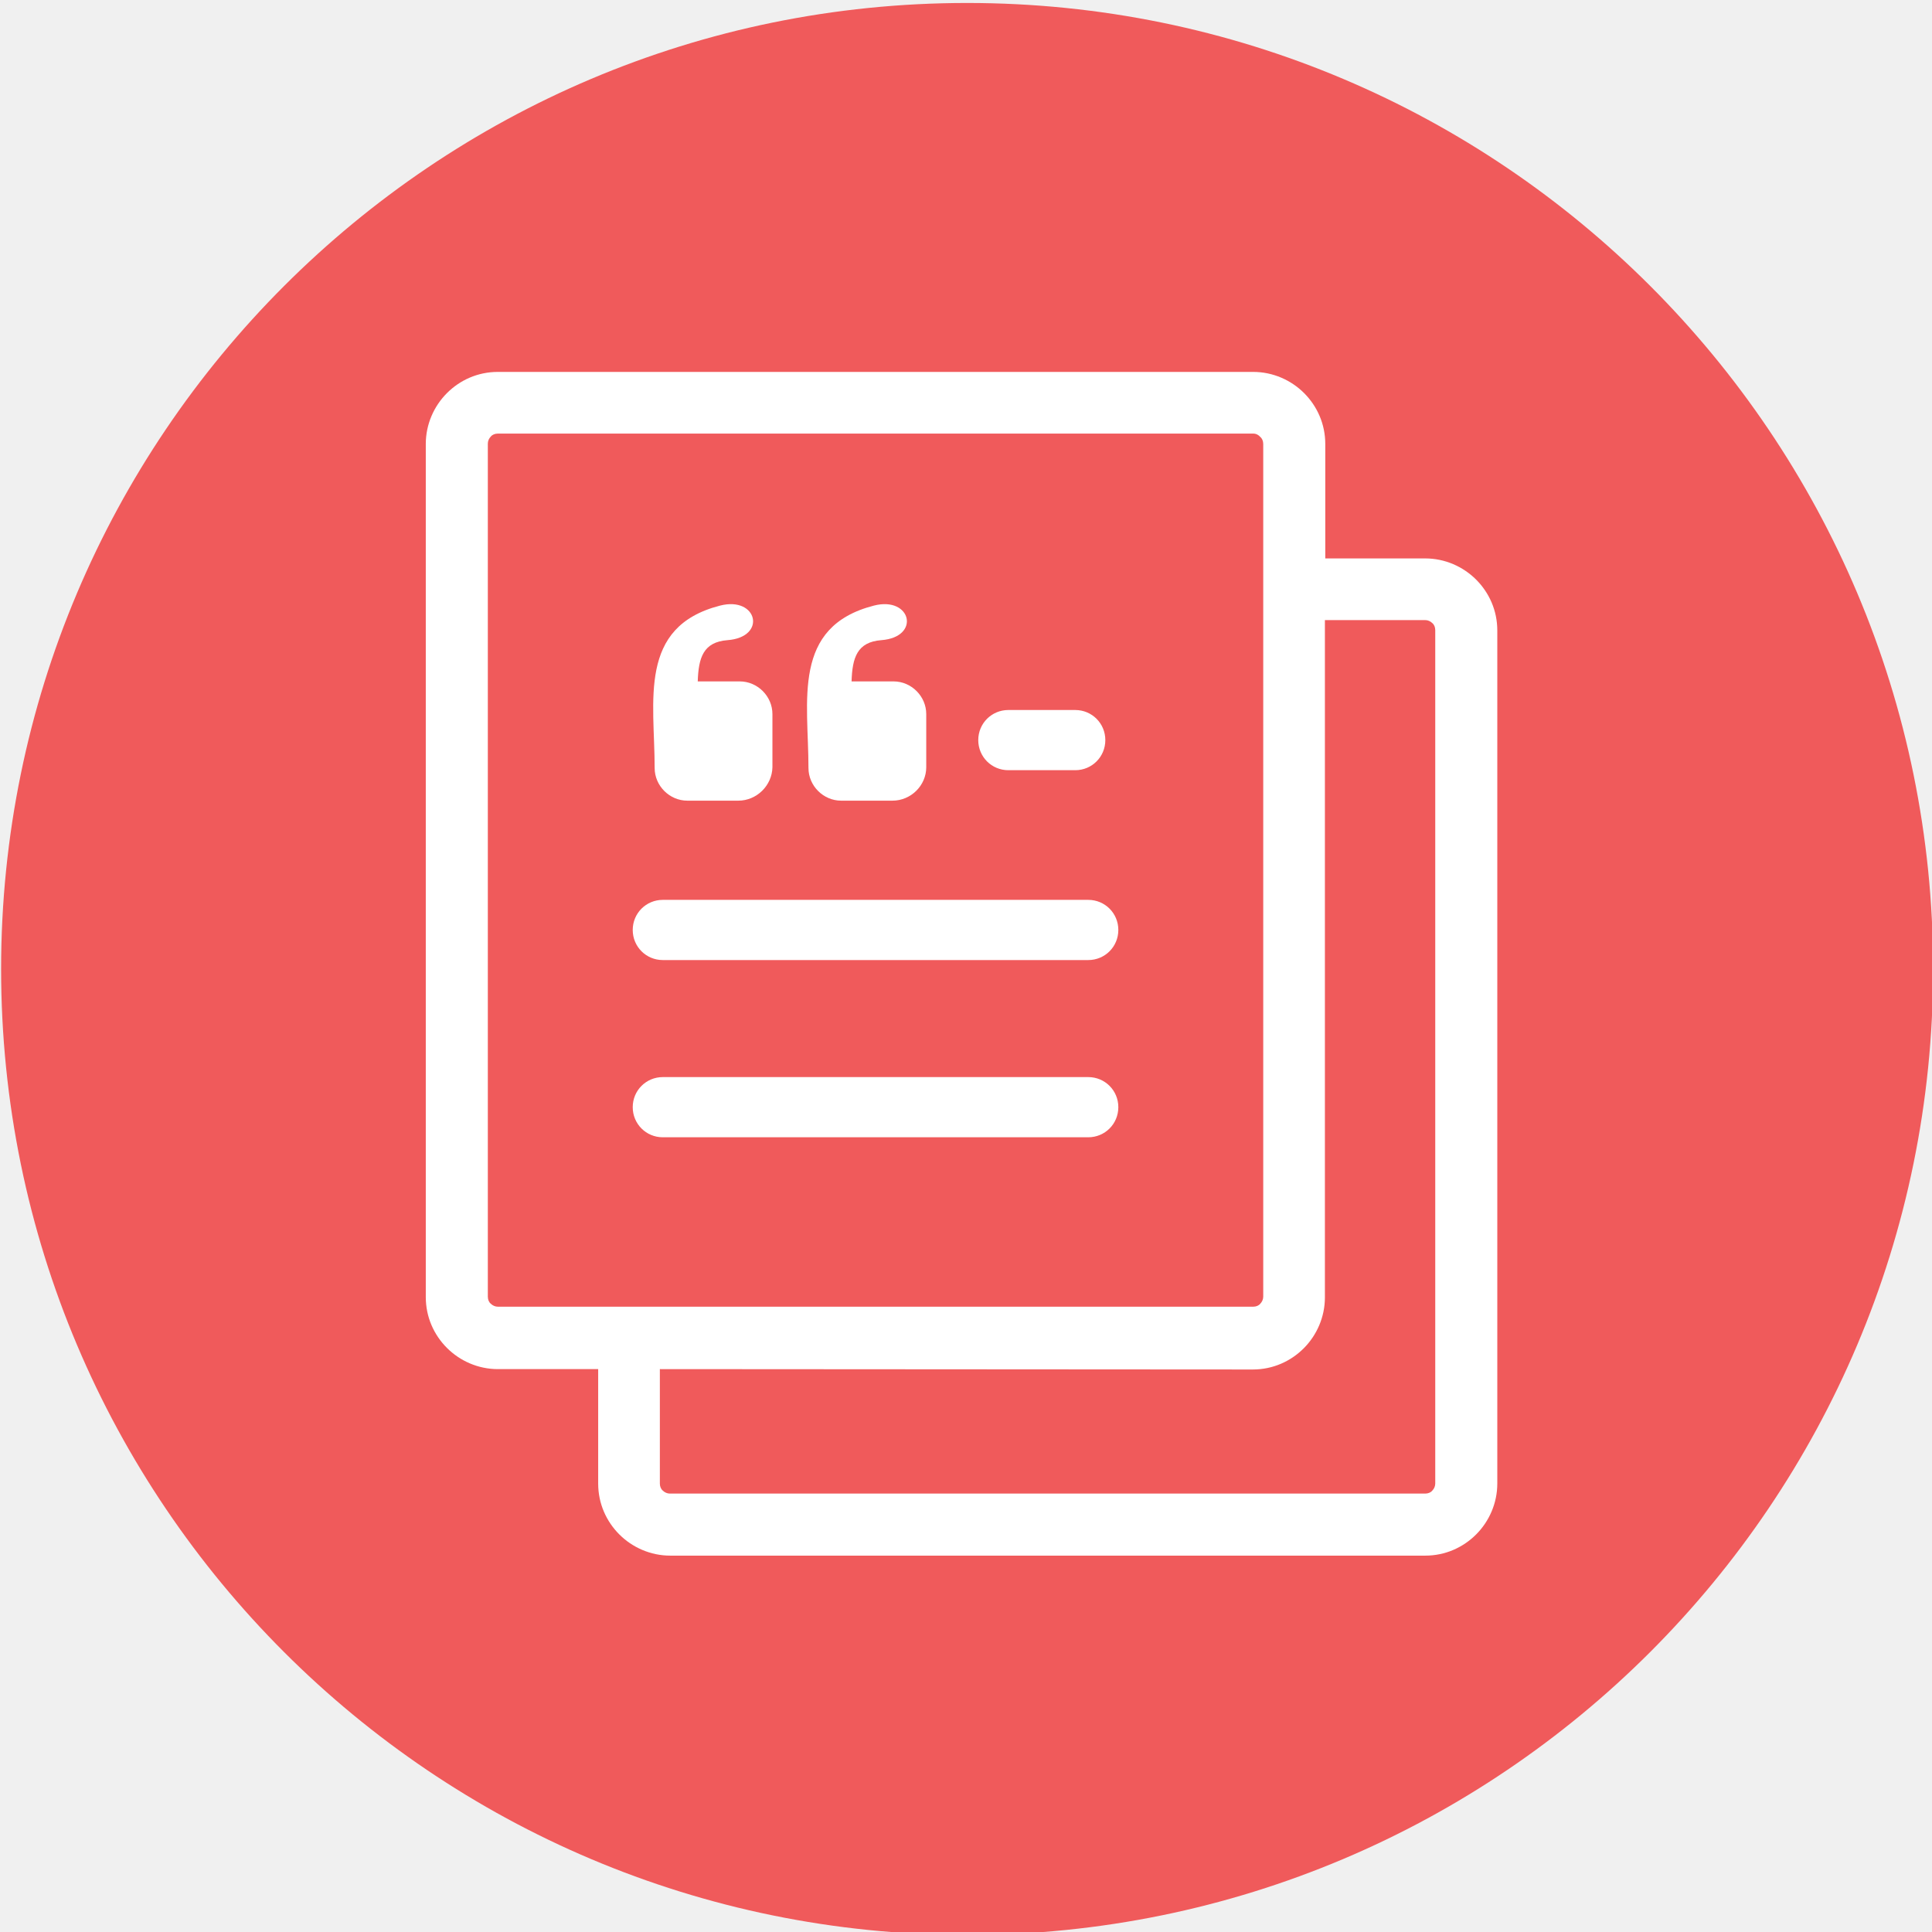
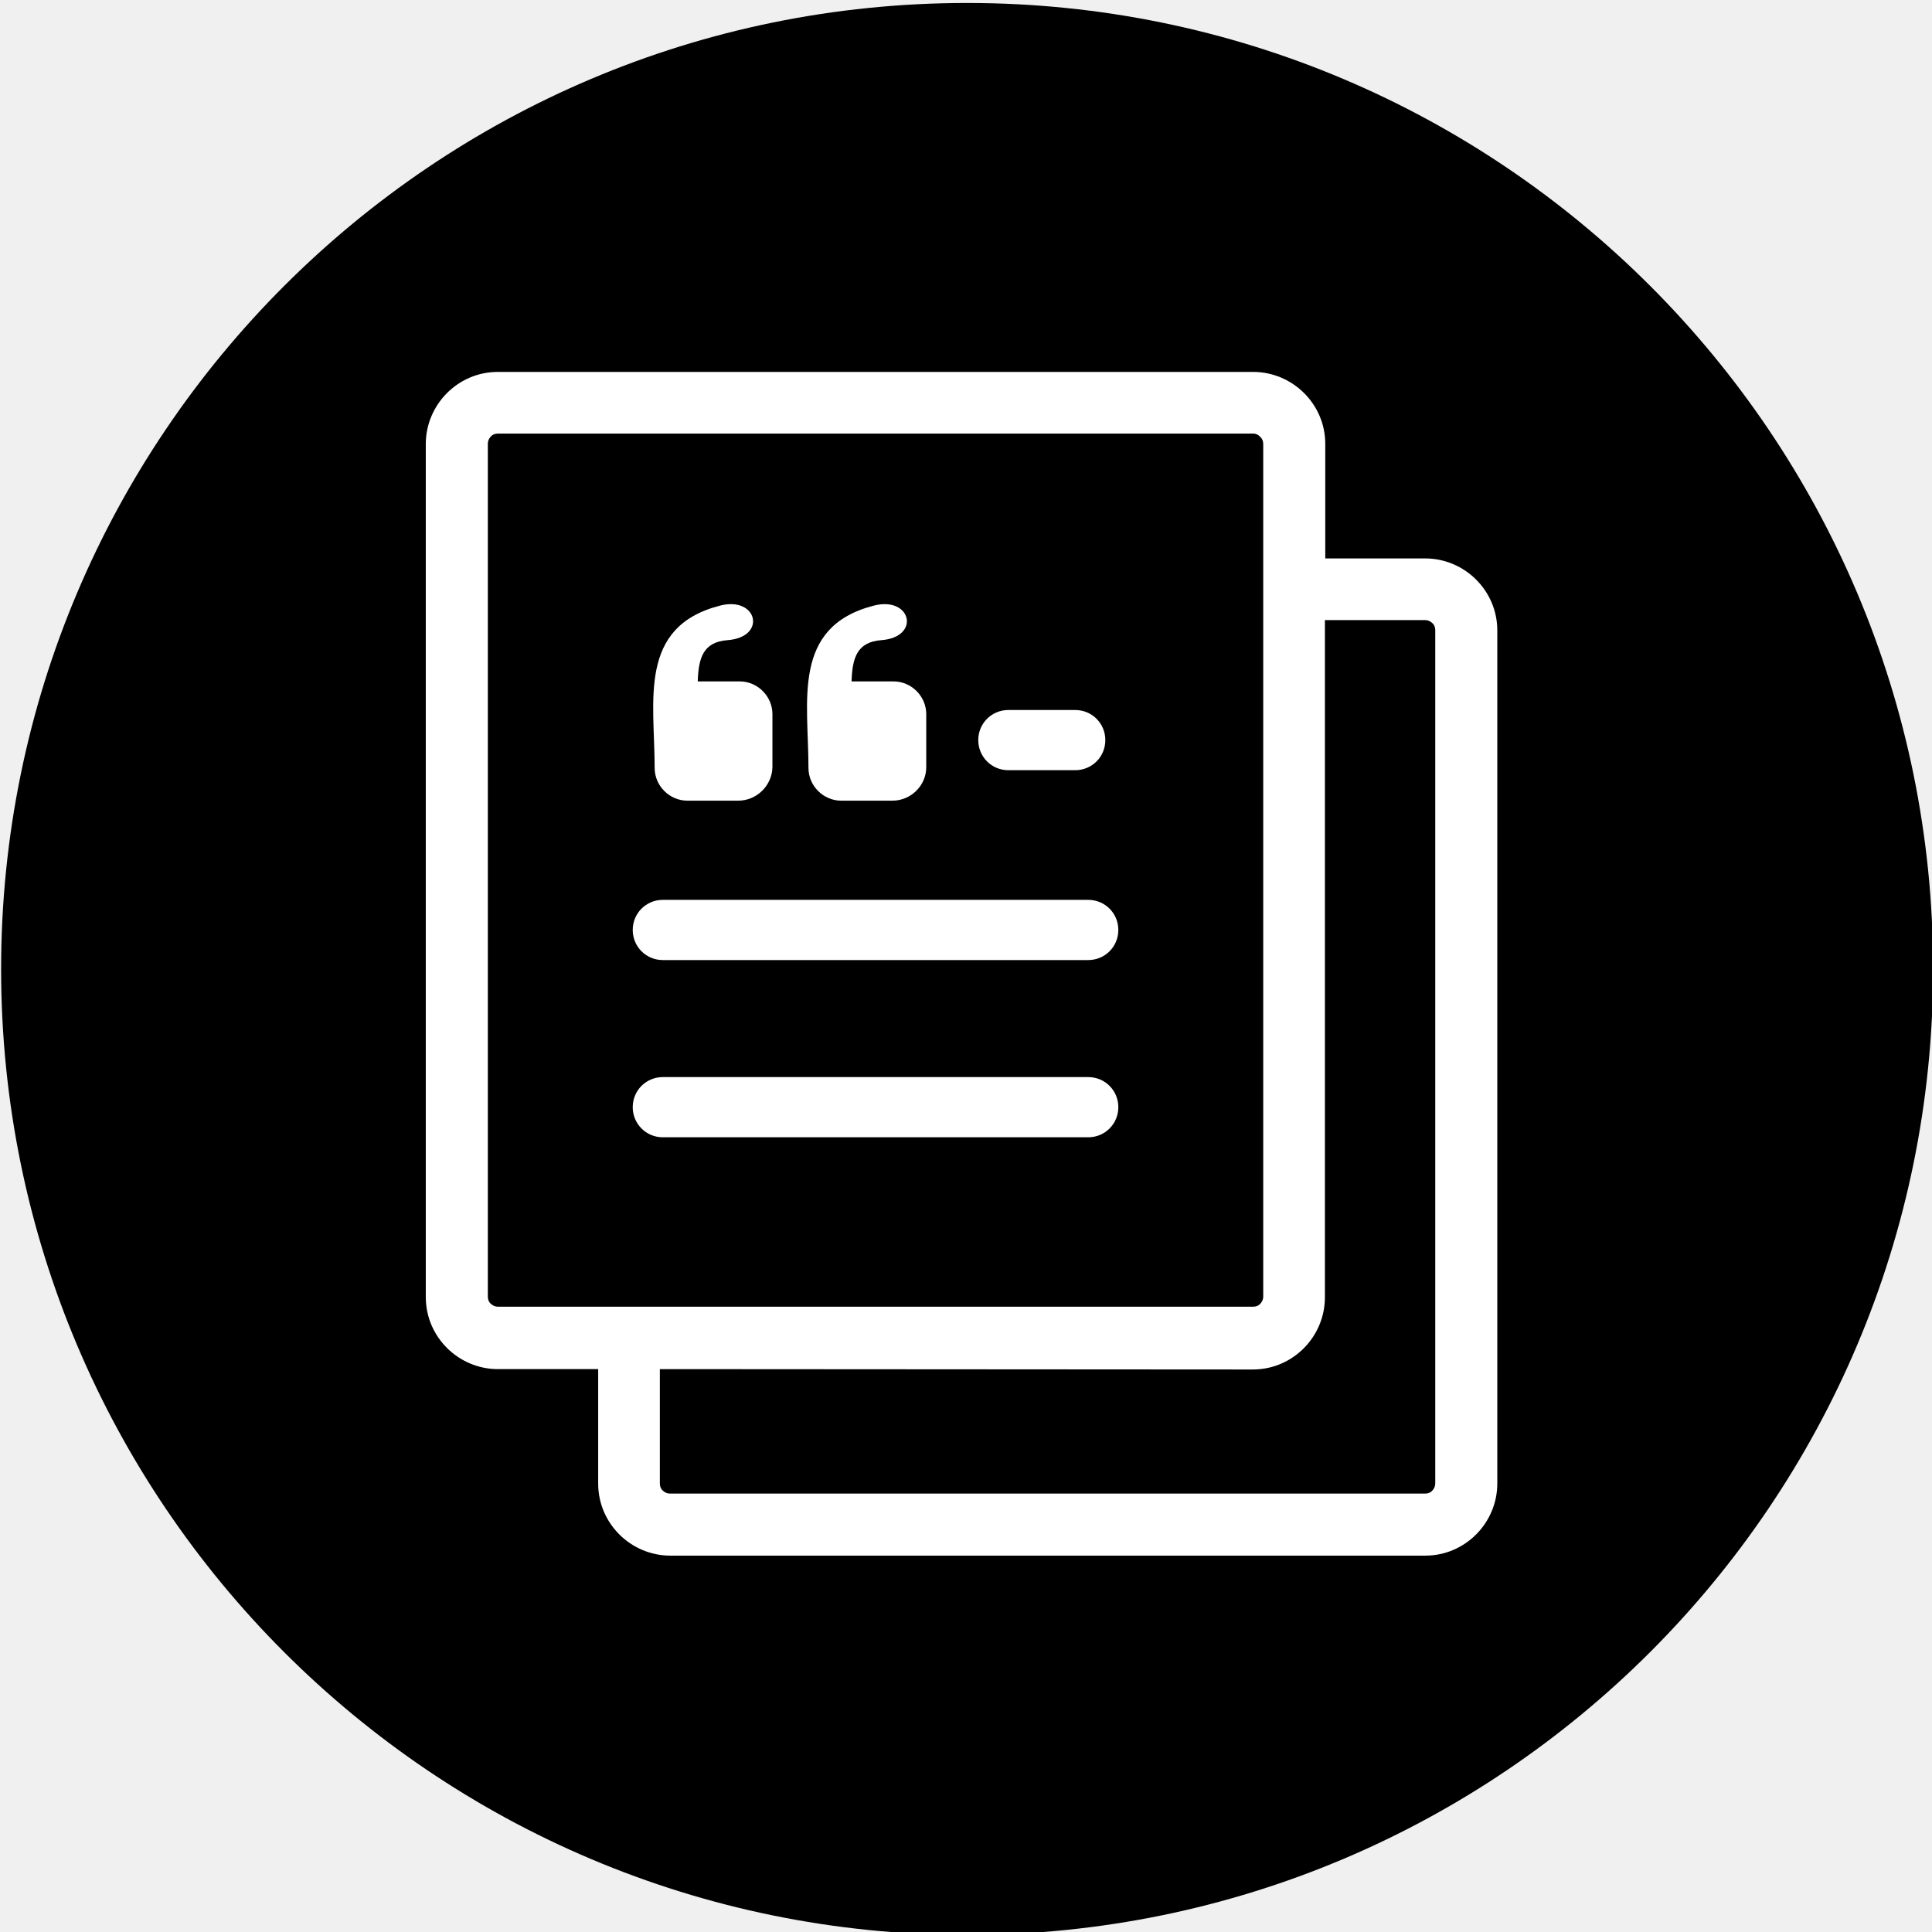
<svg xmlns="http://www.w3.org/2000/svg" width="52" height="52" viewBox="0 0 52 52">
-   <path style="fill:#F05A5B;" d="M26.03,0.08L26.03,0.08c14.36,0,26,11.64,26,26l0,0c0,14.36-11.64,26-26,26l0,0  c-14.36,0-26-11.64-26-26l0,0C0.03,11.73,11.67,0.08,26.03,0.08z" />
+   <path style="fill:currentColor;" d="M26.03,0.08L26.03,0.08c14.36,0,26,11.64,26,26l0,0c0,14.36-11.64,26-26,26l0,0  c-14.36,0-26-11.64-26-26l0,0C0.03,11.73,11.67,0.08,26.03,0.08z" />
  <g>
    <path style="fill:#FFFFFF;" d="M35.66,15.03h2.7c0.53,0,1.02,0.22,1.37,0.57c0.35,0.35,0.57,0.83,0.57,1.37v22.96   c0,0.53-0.22,1.02-0.57,1.37c-0.35,0.35-0.83,0.57-1.37,0.57H18.04c-0.53,0-1.02-0.22-1.37-0.57c-0.35-0.35-0.57-0.83-0.57-1.37   v-3.08h-2.7c-0.53,0-1.02-0.22-1.37-0.57s-0.57-0.83-0.57-1.37V11.95c0-0.53,0.22-1.02,0.57-1.37s0.83-0.57,1.37-0.57h20.33   c0.53,0,1.02,0.22,1.37,0.57c0.35,0.35,0.57,0.83,0.57,1.37V15.03L35.66,15.03L35.66,15.03z M24.02,21.55h-1.38   c-0.48,0-0.88-0.4-0.88-0.88c0-1.81-0.46-3.8,1.76-4.37c1.01-0.26,1.27,0.85,0.2,0.93c-0.65,0.05-0.78,0.47-0.8,1.11h1.13   c0.48,0,0.88,0.4,0.88,0.88v1.43C24.93,21.14,24.52,21.55,24.02,21.55L24.02,21.55L24.02,21.55z M19.87,21.55H18.5   c-0.48,0-0.88-0.4-0.88-0.88c0-1.81-0.46-3.8,1.76-4.37c1.01-0.26,1.27,0.85,0.2,0.93c-0.65,0.05-0.78,0.47-0.8,1.11h1.13   c0.48,0,0.88,0.4,0.88,0.88v1.43C20.78,21.14,20.37,21.55,19.87,21.55L19.87,21.55L19.87,21.55z M27.14,20.73   c-0.45,0-0.81-0.36-0.81-0.81c0-0.45,0.36-0.81,0.81-0.81h1.8c0.45,0,0.81,0.36,0.81,0.81c0,0.45-0.36,0.81-0.81,0.81H27.14   L27.14,20.73z M17.84,25.84c-0.45,0-0.81-0.36-0.81-0.81c0-0.45,0.36-0.81,0.81-0.81h11.45c0.45,0,0.81,0.36,0.81,0.81   c0,0.45-0.36,0.81-0.81,0.81H17.84L17.84,25.84z M17.84,30.61c-0.45,0-0.81-0.36-0.81-0.81c0-0.45,0.36-0.81,0.81-0.81h11.45   c0.45,0,0.81,0.36,0.81,0.81c0,0.45-0.36,0.81-0.81,0.81H17.84L17.84,30.61z M17.76,36.85v3.08c0,0.08,0.03,0.15,0.08,0.19   c0.05,0.05,0.12,0.08,0.19,0.08h20.33c0.08,0,0.15-0.03,0.19-0.08c0.05-0.05,0.08-0.12,0.08-0.19V16.96c0-0.08-0.03-0.15-0.08-0.19   c-0.05-0.05-0.12-0.08-0.19-0.08h-2.7v18.23c0,0.53-0.22,1.02-0.57,1.37c-0.35,0.35-0.83,0.57-1.37,0.57L17.76,36.85L17.76,36.85   L17.76,36.85z M33.73,11.67H13.4c-0.08,0-0.15,0.03-0.19,0.08c-0.05,0.05-0.08,0.12-0.08,0.19v22.96c0,0.08,0.03,0.15,0.08,0.19   c0.05,0.05,0.12,0.08,0.19,0.08h20.33c0.08,0,0.15-0.03,0.19-0.08c0.05-0.05,0.08-0.12,0.08-0.19V11.95c0-0.08-0.03-0.15-0.08-0.19   C33.88,11.71,33.81,11.67,33.73,11.67L33.73,11.67L33.73,11.67z" />
  </g>
</svg>
